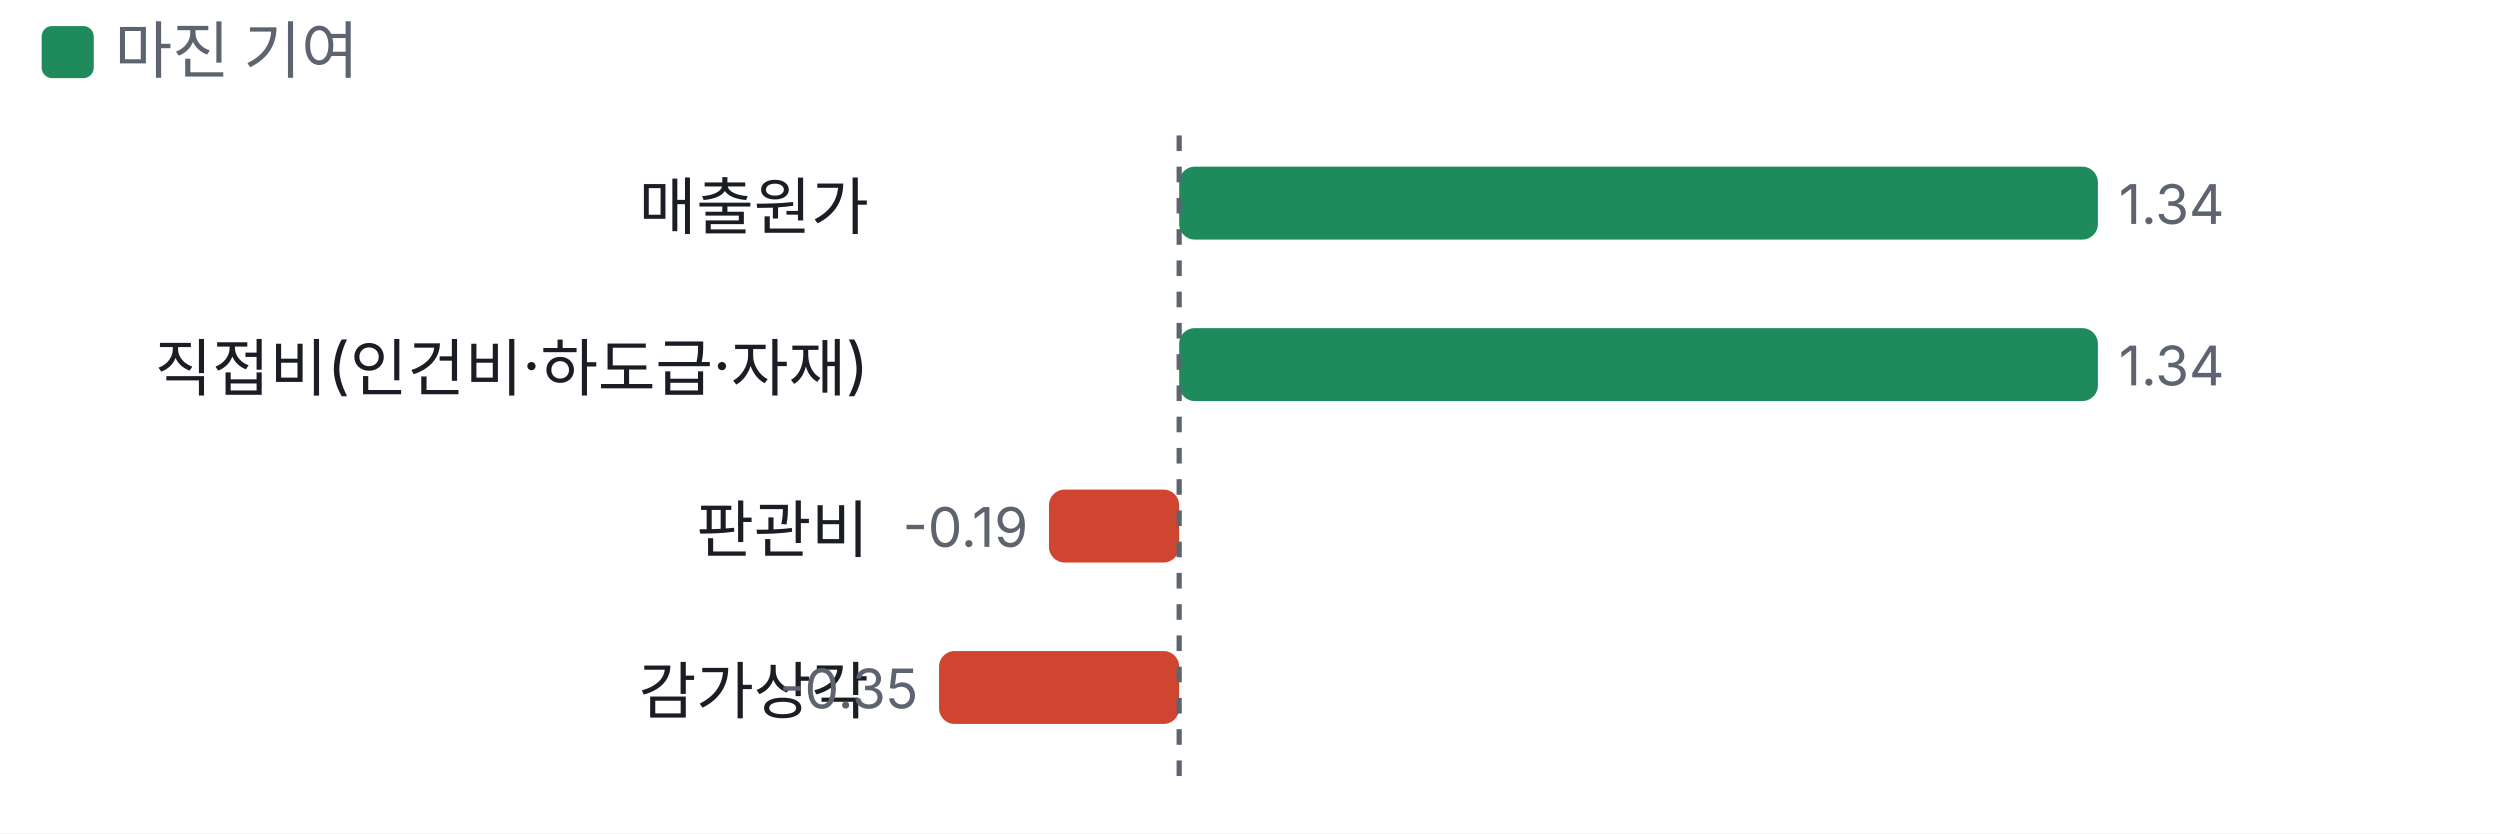
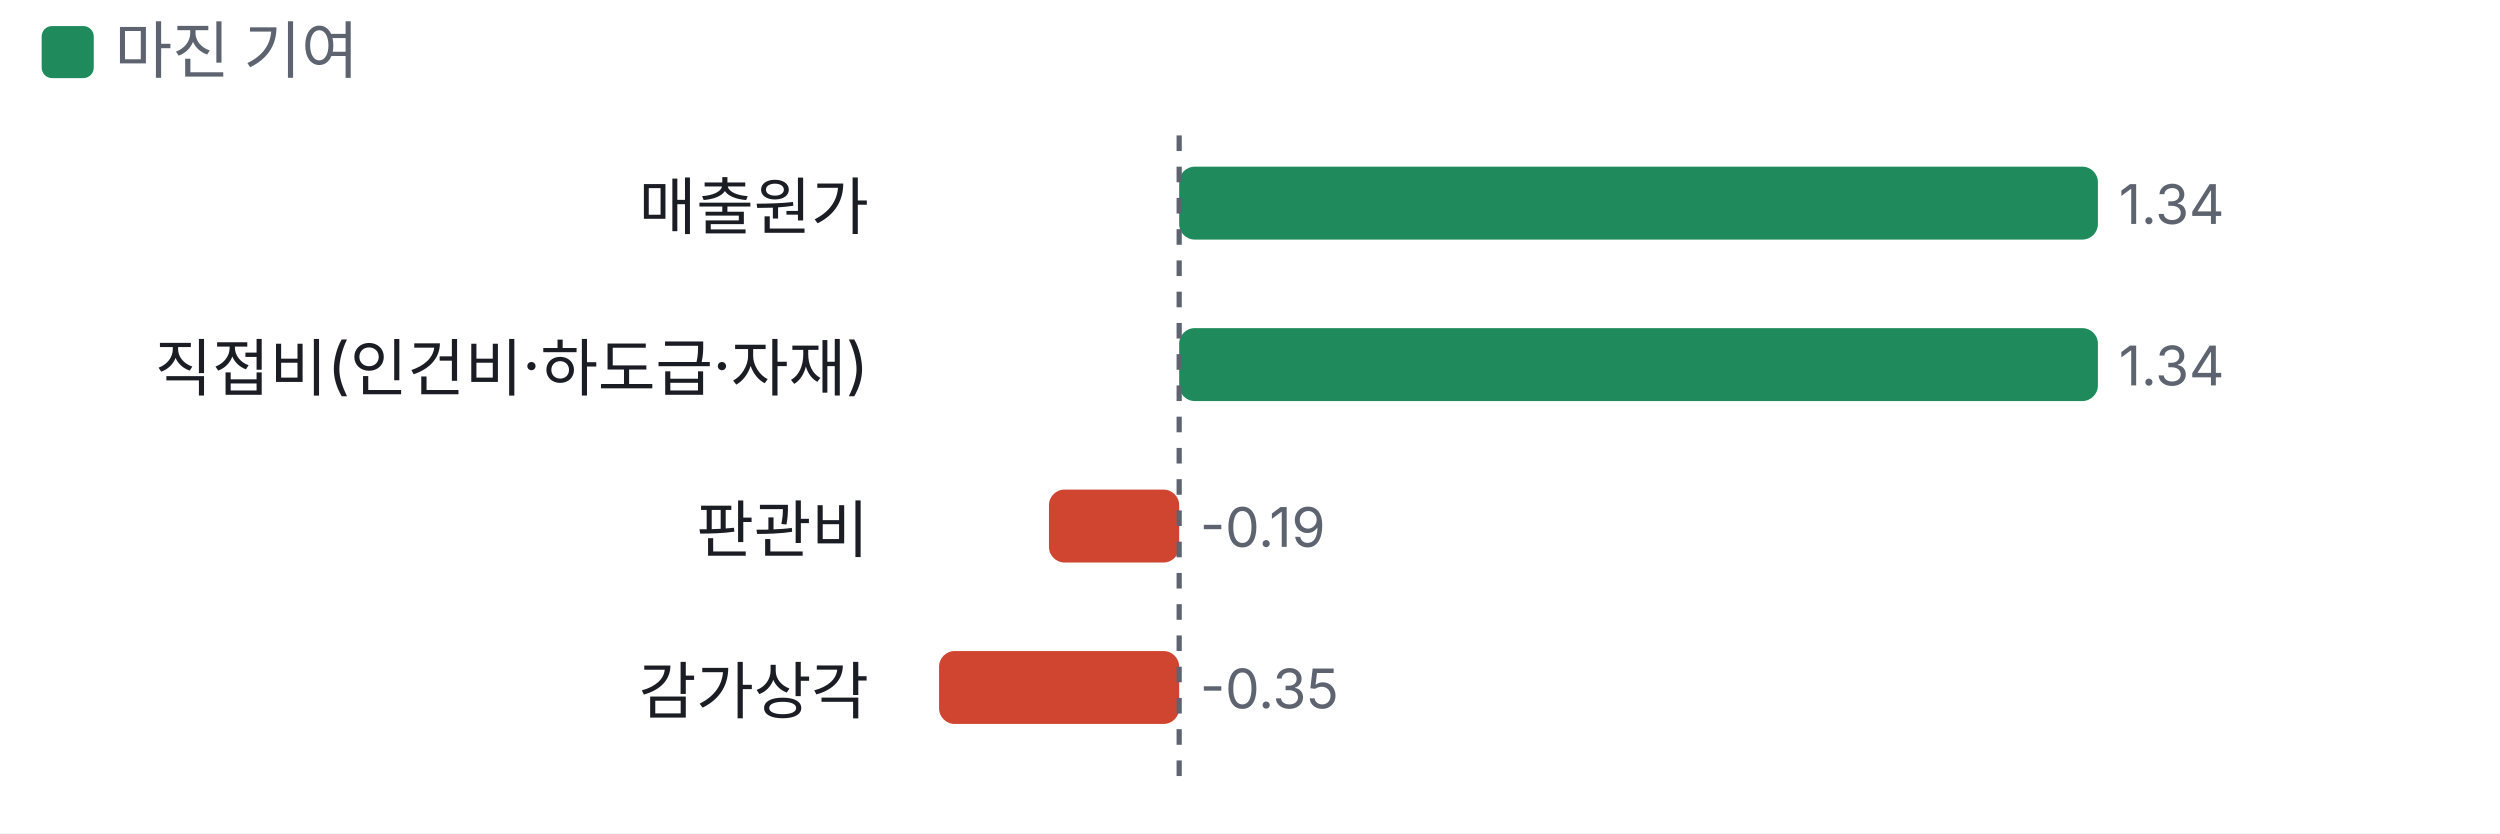
<svg xmlns="http://www.w3.org/2000/svg" viewBox="0 0 480 160" width="480" height="160">
  <style>text{fill:#5d6470;font-size:10.5px;font-family:-apple-system,'Apple SD Gothic Neo','Malgun Gothic',sans-serif}</style>
  <rect width="100%" height="100%" fill="#ffffff" />
  <rect x="8" y="5" width="10" height="10" rx="2" fill="#1f8a5b" />
  <text x="22" y="14" style="font-size:12px">마진 기여</text>
  <g transform="translate(0,22)">
    <text x="166.8" y="22" text-anchor="end" style="fill:#1a1d23;font-size:12px">
      <tspan x="166.8" dy="0">매출원가</tspan>
    </text>
    <rect x="226.4" y="10" width="176.4" height="14" rx="3" fill="#1f8a5b" />
    <text x="406.8" y="21">1.34</text>
    <text x="166.8" y="53" text-anchor="end" style="fill:#1a1d23;font-size:12px">
      <tspan x="166.8" dy="0">직접비(인건비·하도급·자재)</tspan>
    </text>
    <rect x="226.4" y="41" width="176.4" height="14" rx="3" fill="#1f8a5b" />
    <text x="406.8" y="52">1.34</text>
    <text x="166.8" y="84" text-anchor="end" style="fill:#1a1d23;font-size:12px">
      <tspan x="166.8" dy="0">판관비</tspan>
    </text>
    <rect x="201.4" y="72" width="25.0" height="14" rx="3" fill="#d0452f" />
-     <text x="197.4" y="83" text-anchor="end">-0.19</text>
+     <text x="230.4" y="83">-0.19</text>
    <text x="166.8" y="115" text-anchor="end" style="fill:#1a1d23;font-size:12px">
      <tspan x="166.8" dy="0">감가상각</tspan>
    </text>
    <rect x="180.3" y="103" width="46.1" height="14" rx="3" fill="#d0452f" />
-     <text x="176.3" y="114" text-anchor="end">-0.35</text>
+     <text x="230.4" y="114">-0.35</text>
    <line x1="226.4" x2="226.4" y1="4" y2="128" stroke="#5d6470" stroke-dasharray="3 3" />
  </g>
</svg>
